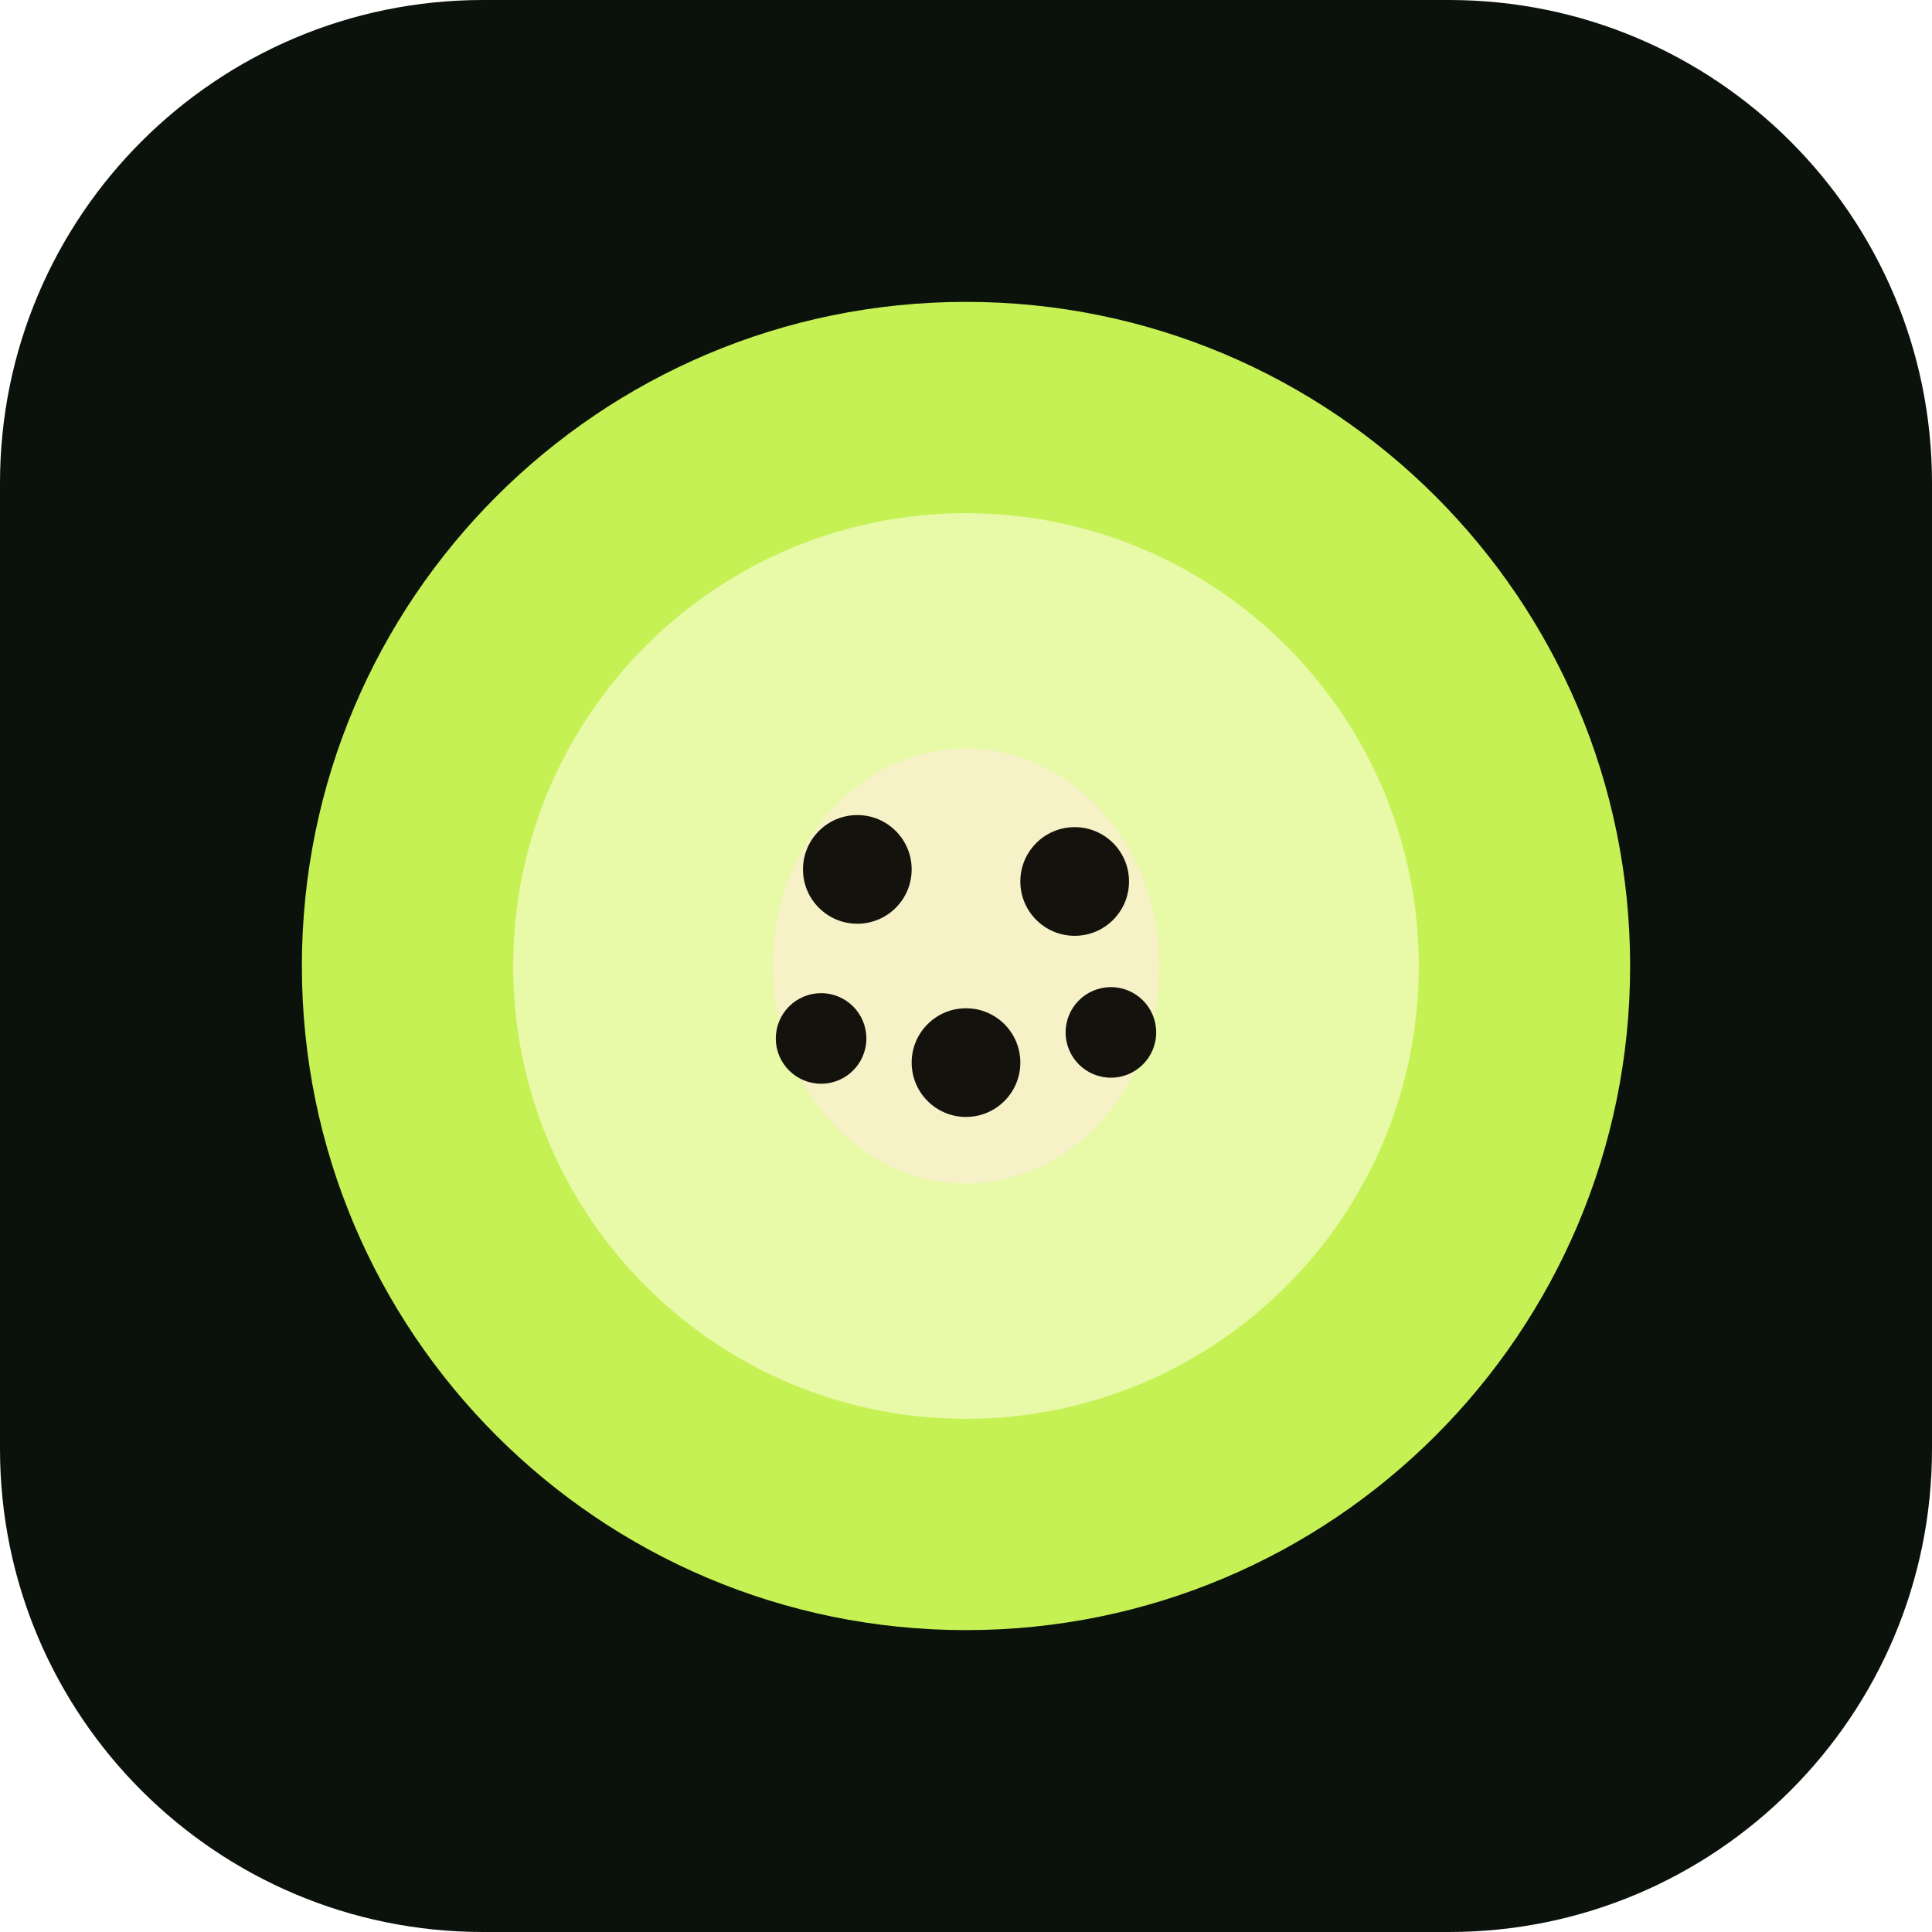
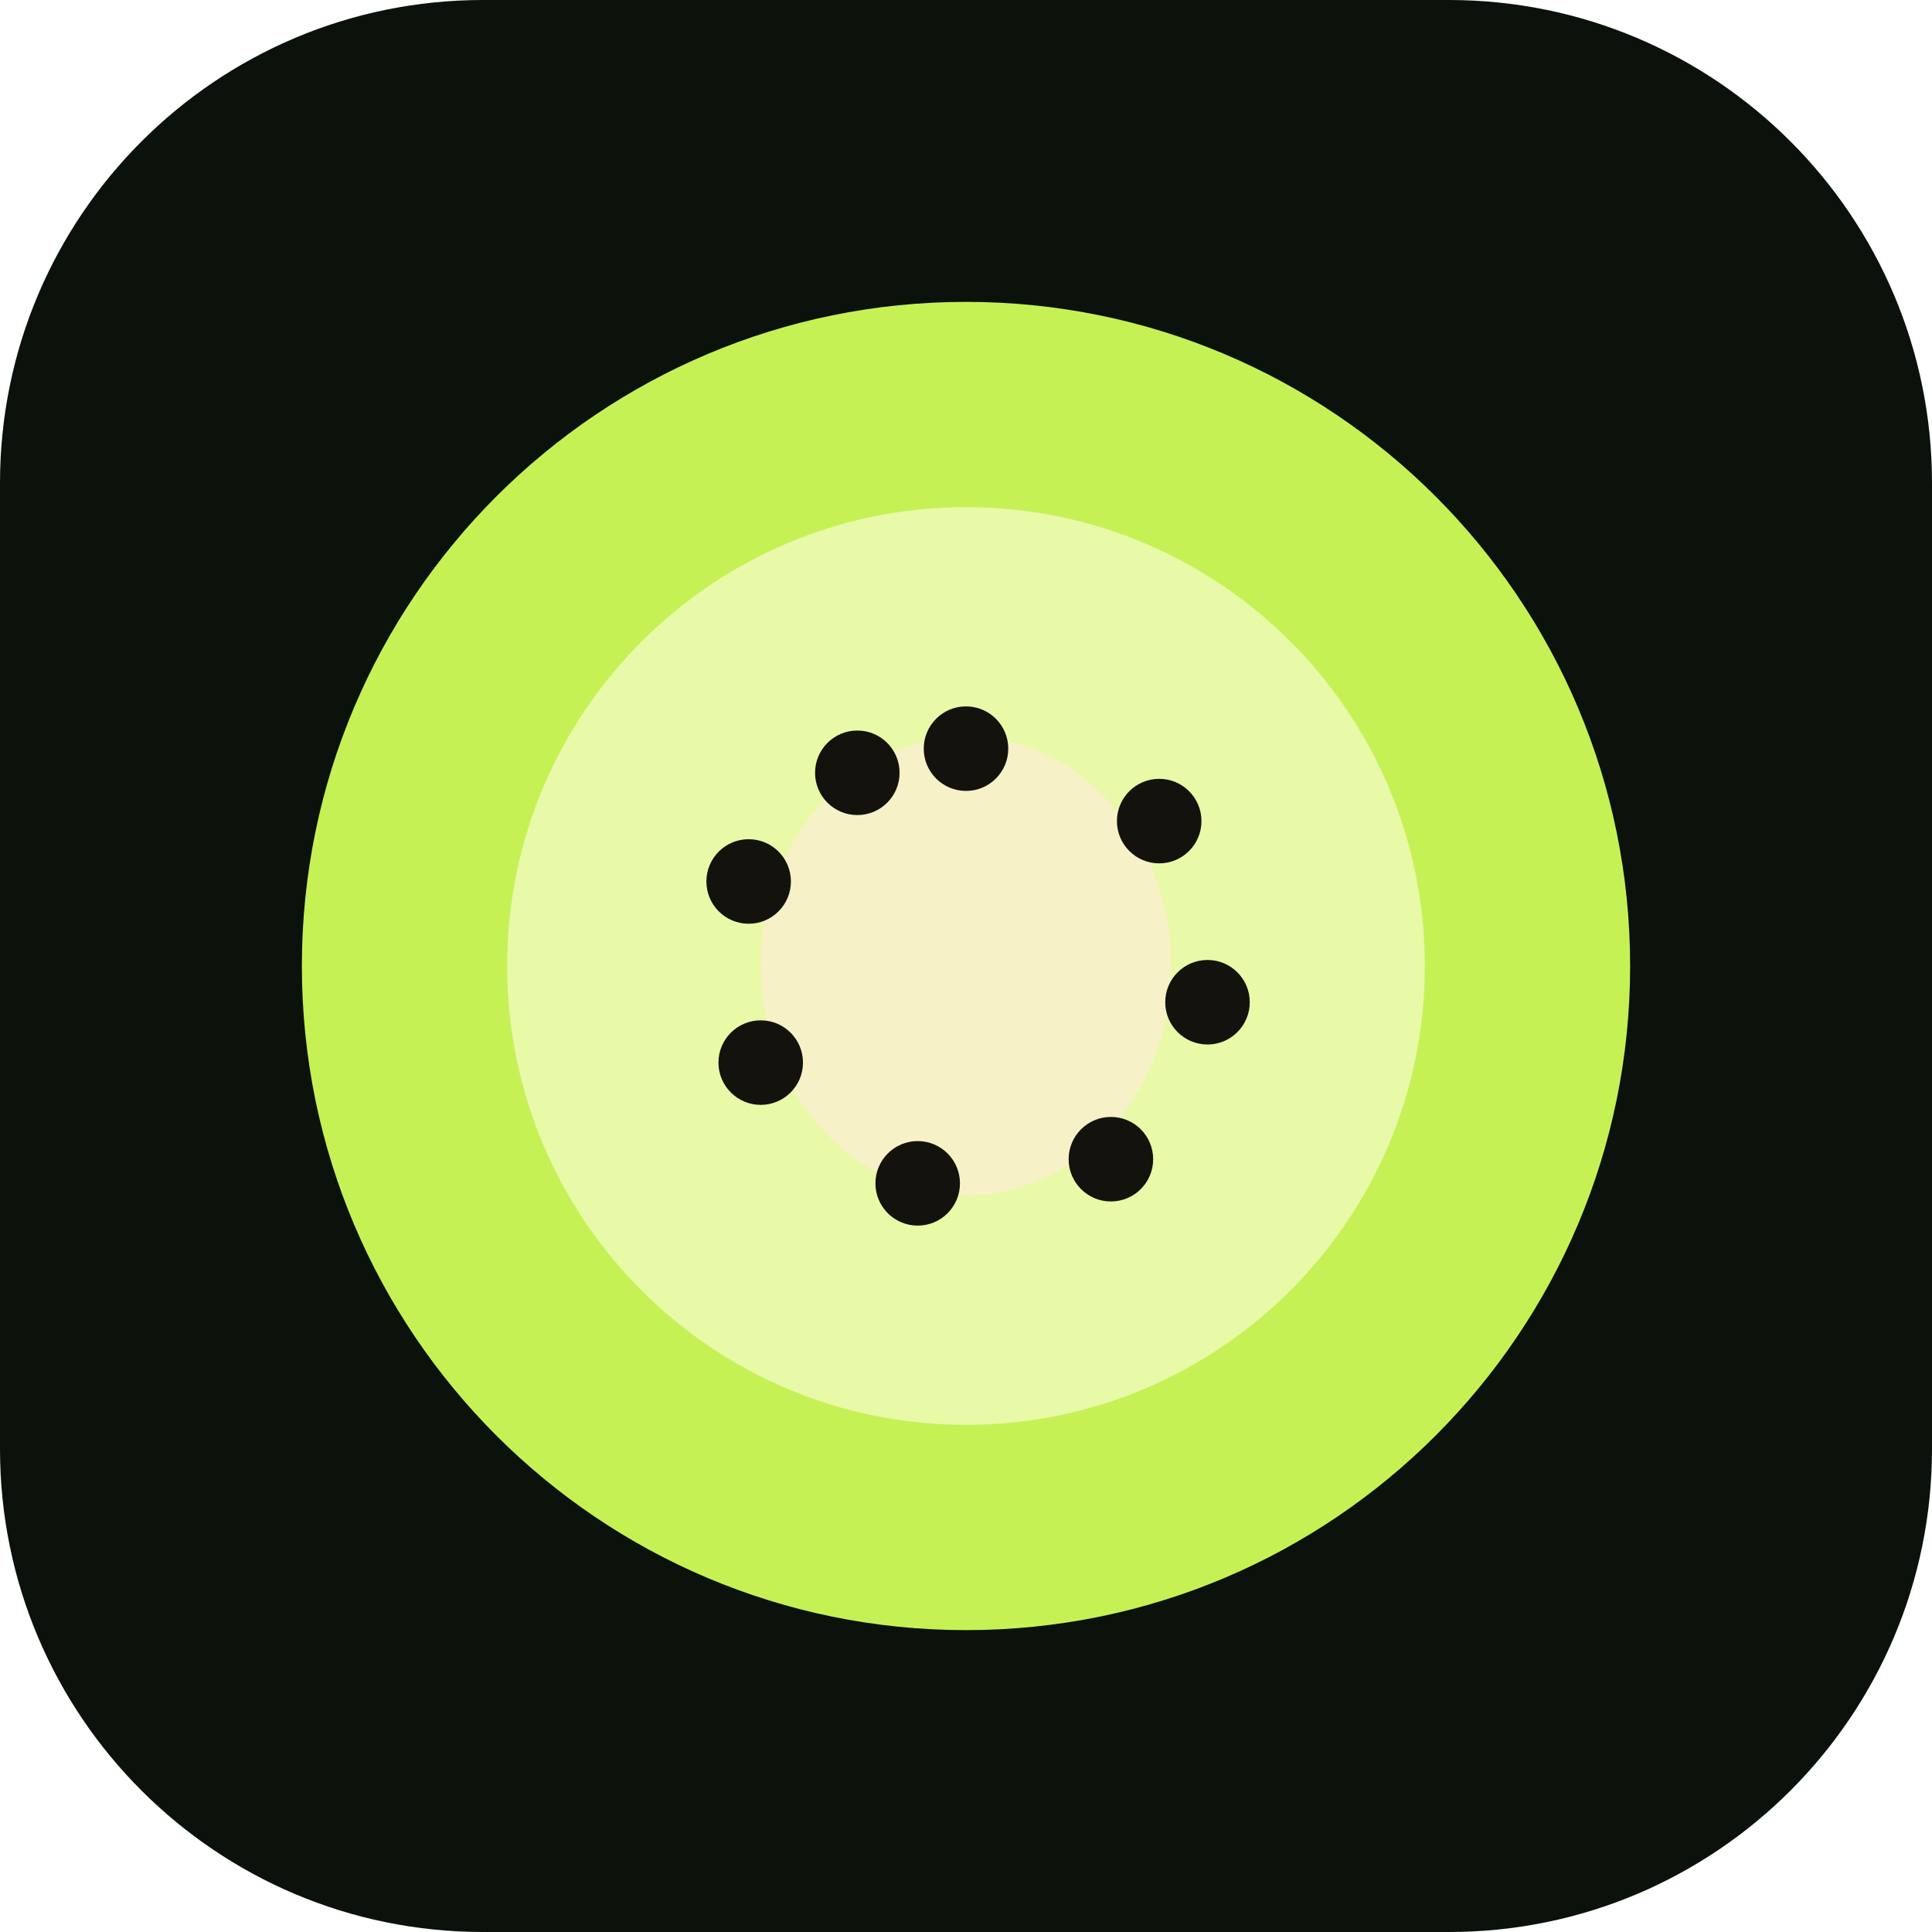
<svg xmlns="http://www.w3.org/2000/svg" viewBox="0 0 32 32" role="img" aria-label="Kiwi Chat">
  <rect width="32" height="32" rx="8" fill="#0B120C" />
  <circle cx="16" cy="16" r="11" fill="#C6F155" />
-   <circle cx="16" cy="16" r="7.5" fill="#E8F9A8" />
-   <ellipse cx="16" cy="16" rx="3.2" ry="3.6" fill="#F7F1C8" />
-   <circle cx="14.2" cy="14.4" r="0.9" fill="#14120C" />
-   <circle cx="17.8" cy="14.6" r="0.9" fill="#14120C" />
-   <circle cx="16" cy="17.6" r="0.9" fill="#14120C" />
-   <circle cx="13.6" cy="17.2" r="0.75" fill="#14120C" />
-   <circle cx="18.4" cy="17.1" r="0.75" fill="#14120C" />
+   <circle cx="16" cy="16" r="7.6" fill="#E8F9A8" />
+   <ellipse cx="16" cy="16" rx="3.4" ry="3.8" fill="#F7F1C8" />
+   <circle cx="16" cy="12.4" r="0.7" fill="#14120C" />
+   <circle cx="19.2" cy="13.6" r="0.7" fill="#14120C" />
+   <circle cx="20" cy="16.6" r="0.7" fill="#14120C" />
+   <circle cx="18.4" cy="19.2" r="0.7" fill="#14120C" />
+   <circle cx="15.2" cy="19.6" r="0.7" fill="#14120C" />
+   <circle cx="12.6" cy="17.6" r="0.7" fill="#14120C" />
+   <circle cx="12.4" cy="14.6" r="0.7" fill="#14120C" />
+   <circle cx="14.2" cy="12.8" r="0.7" fill="#14120C" />
</svg>
